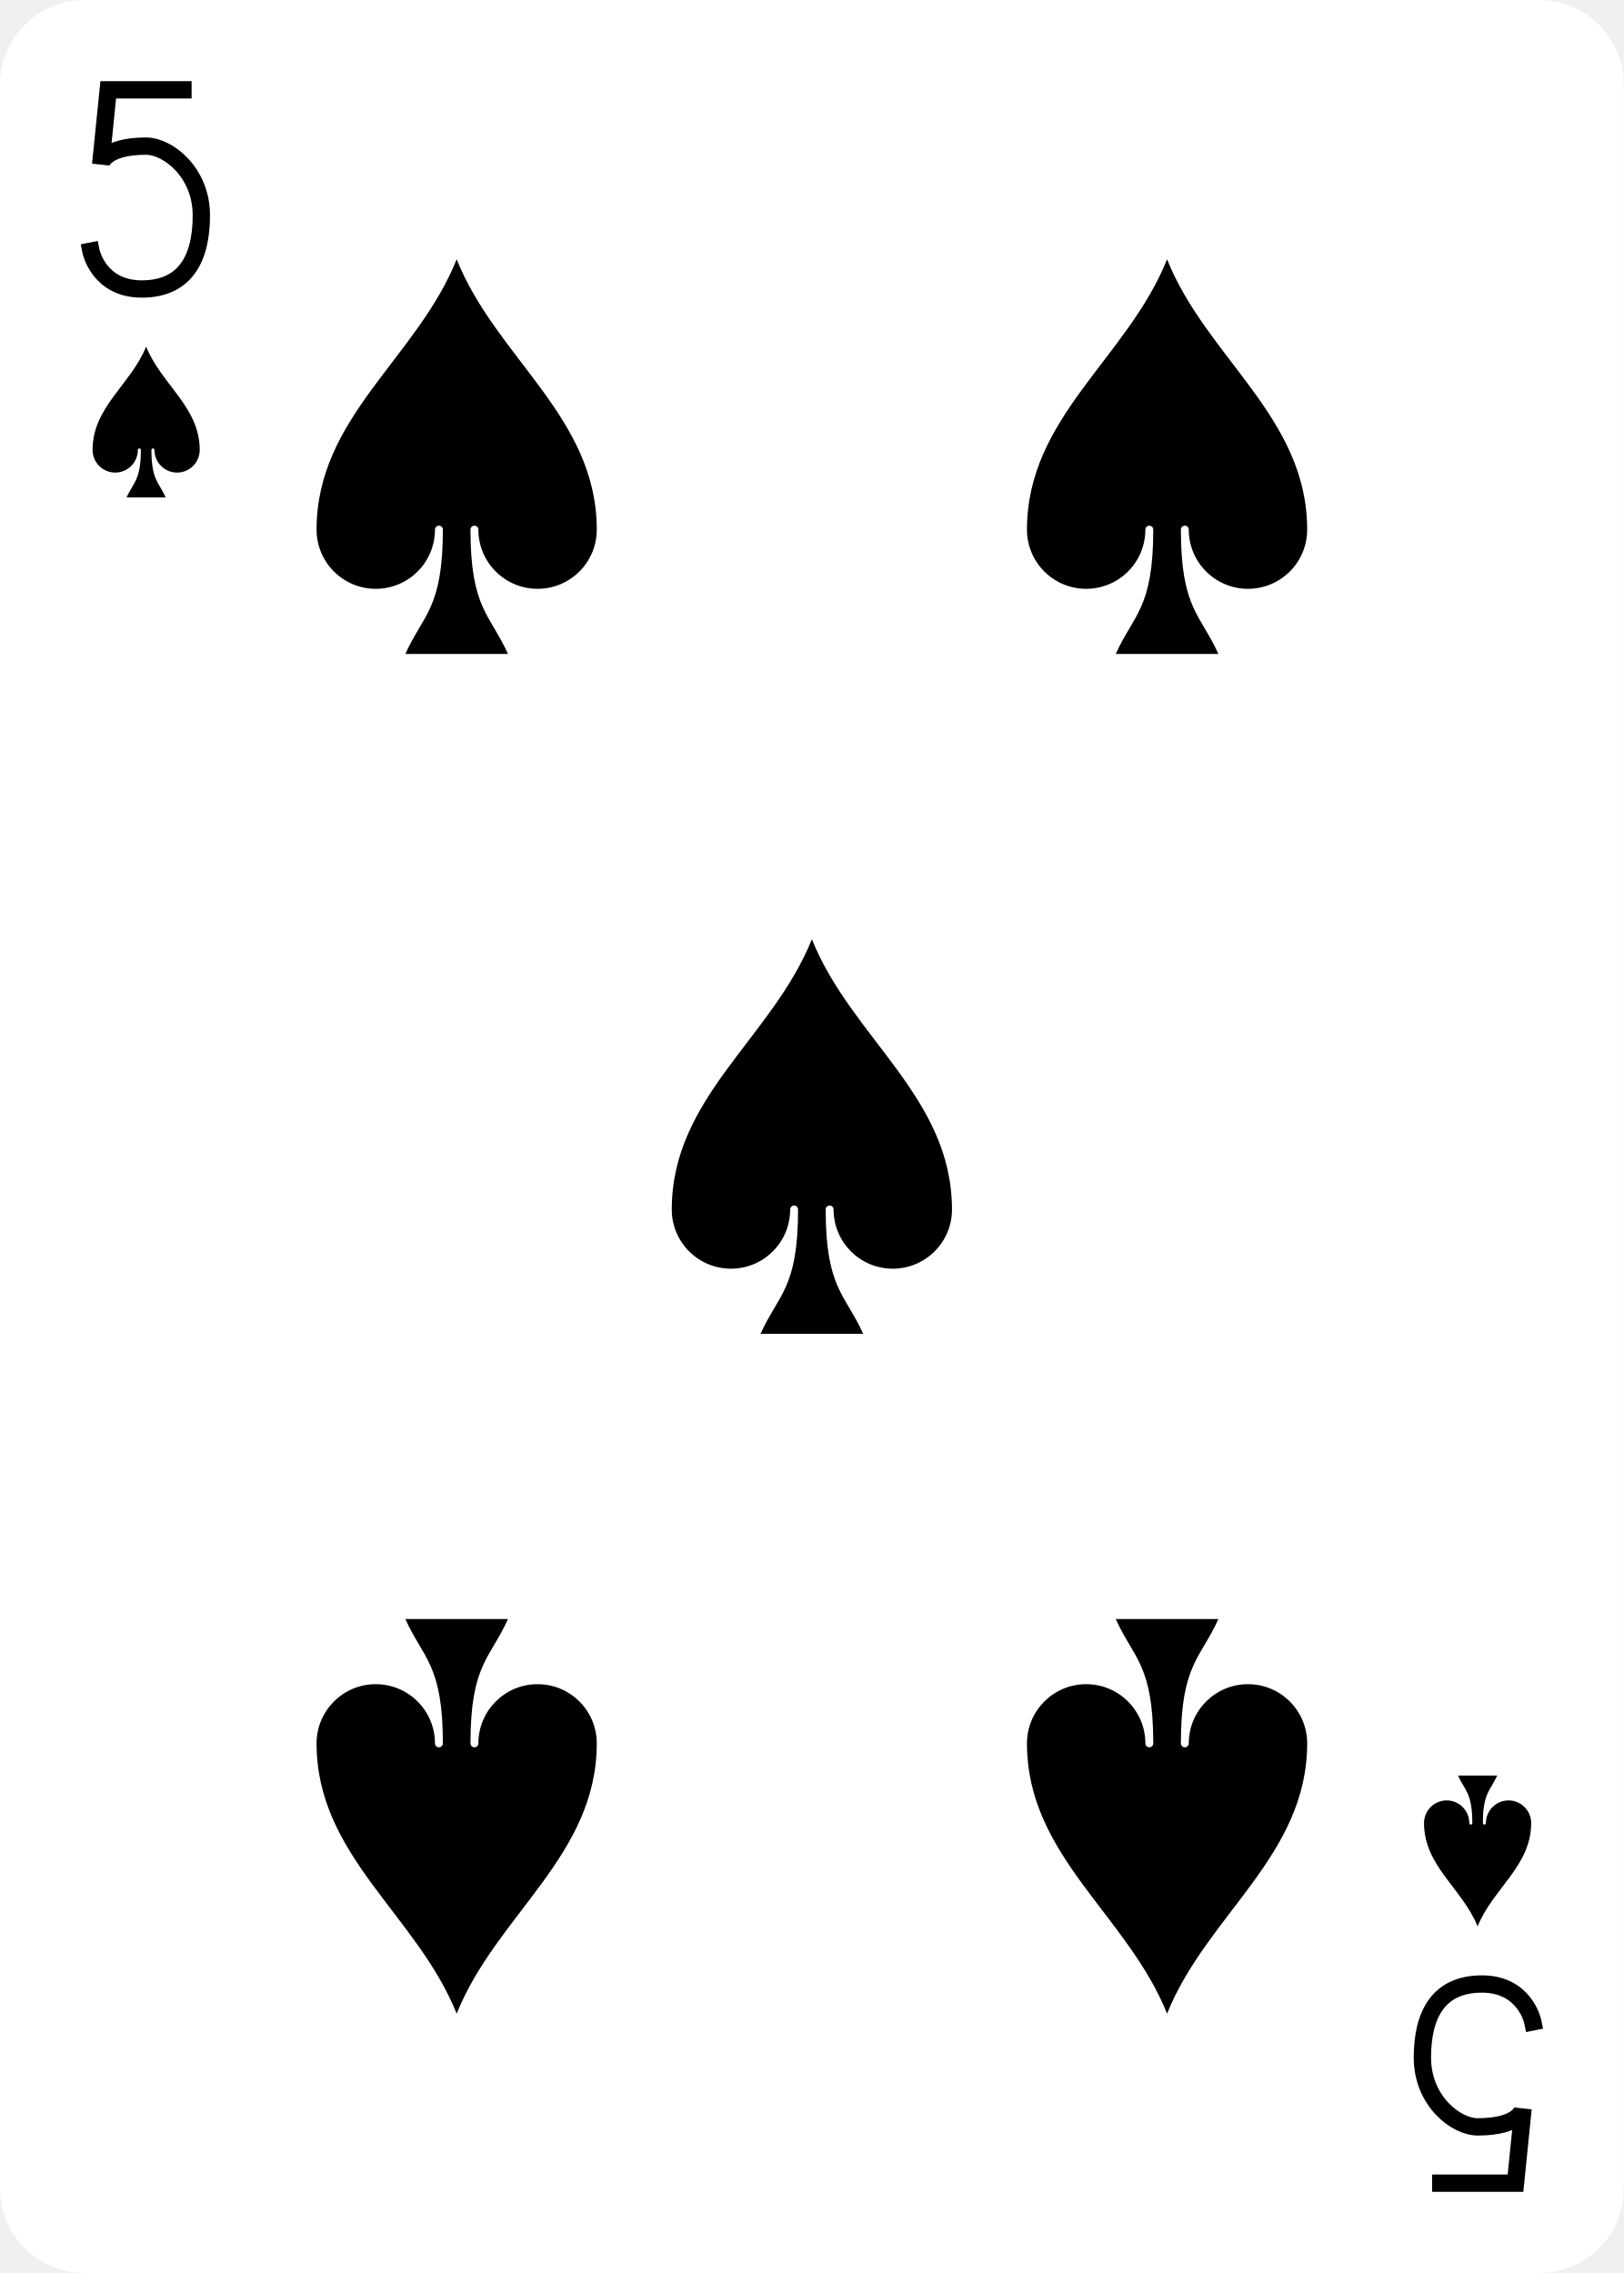
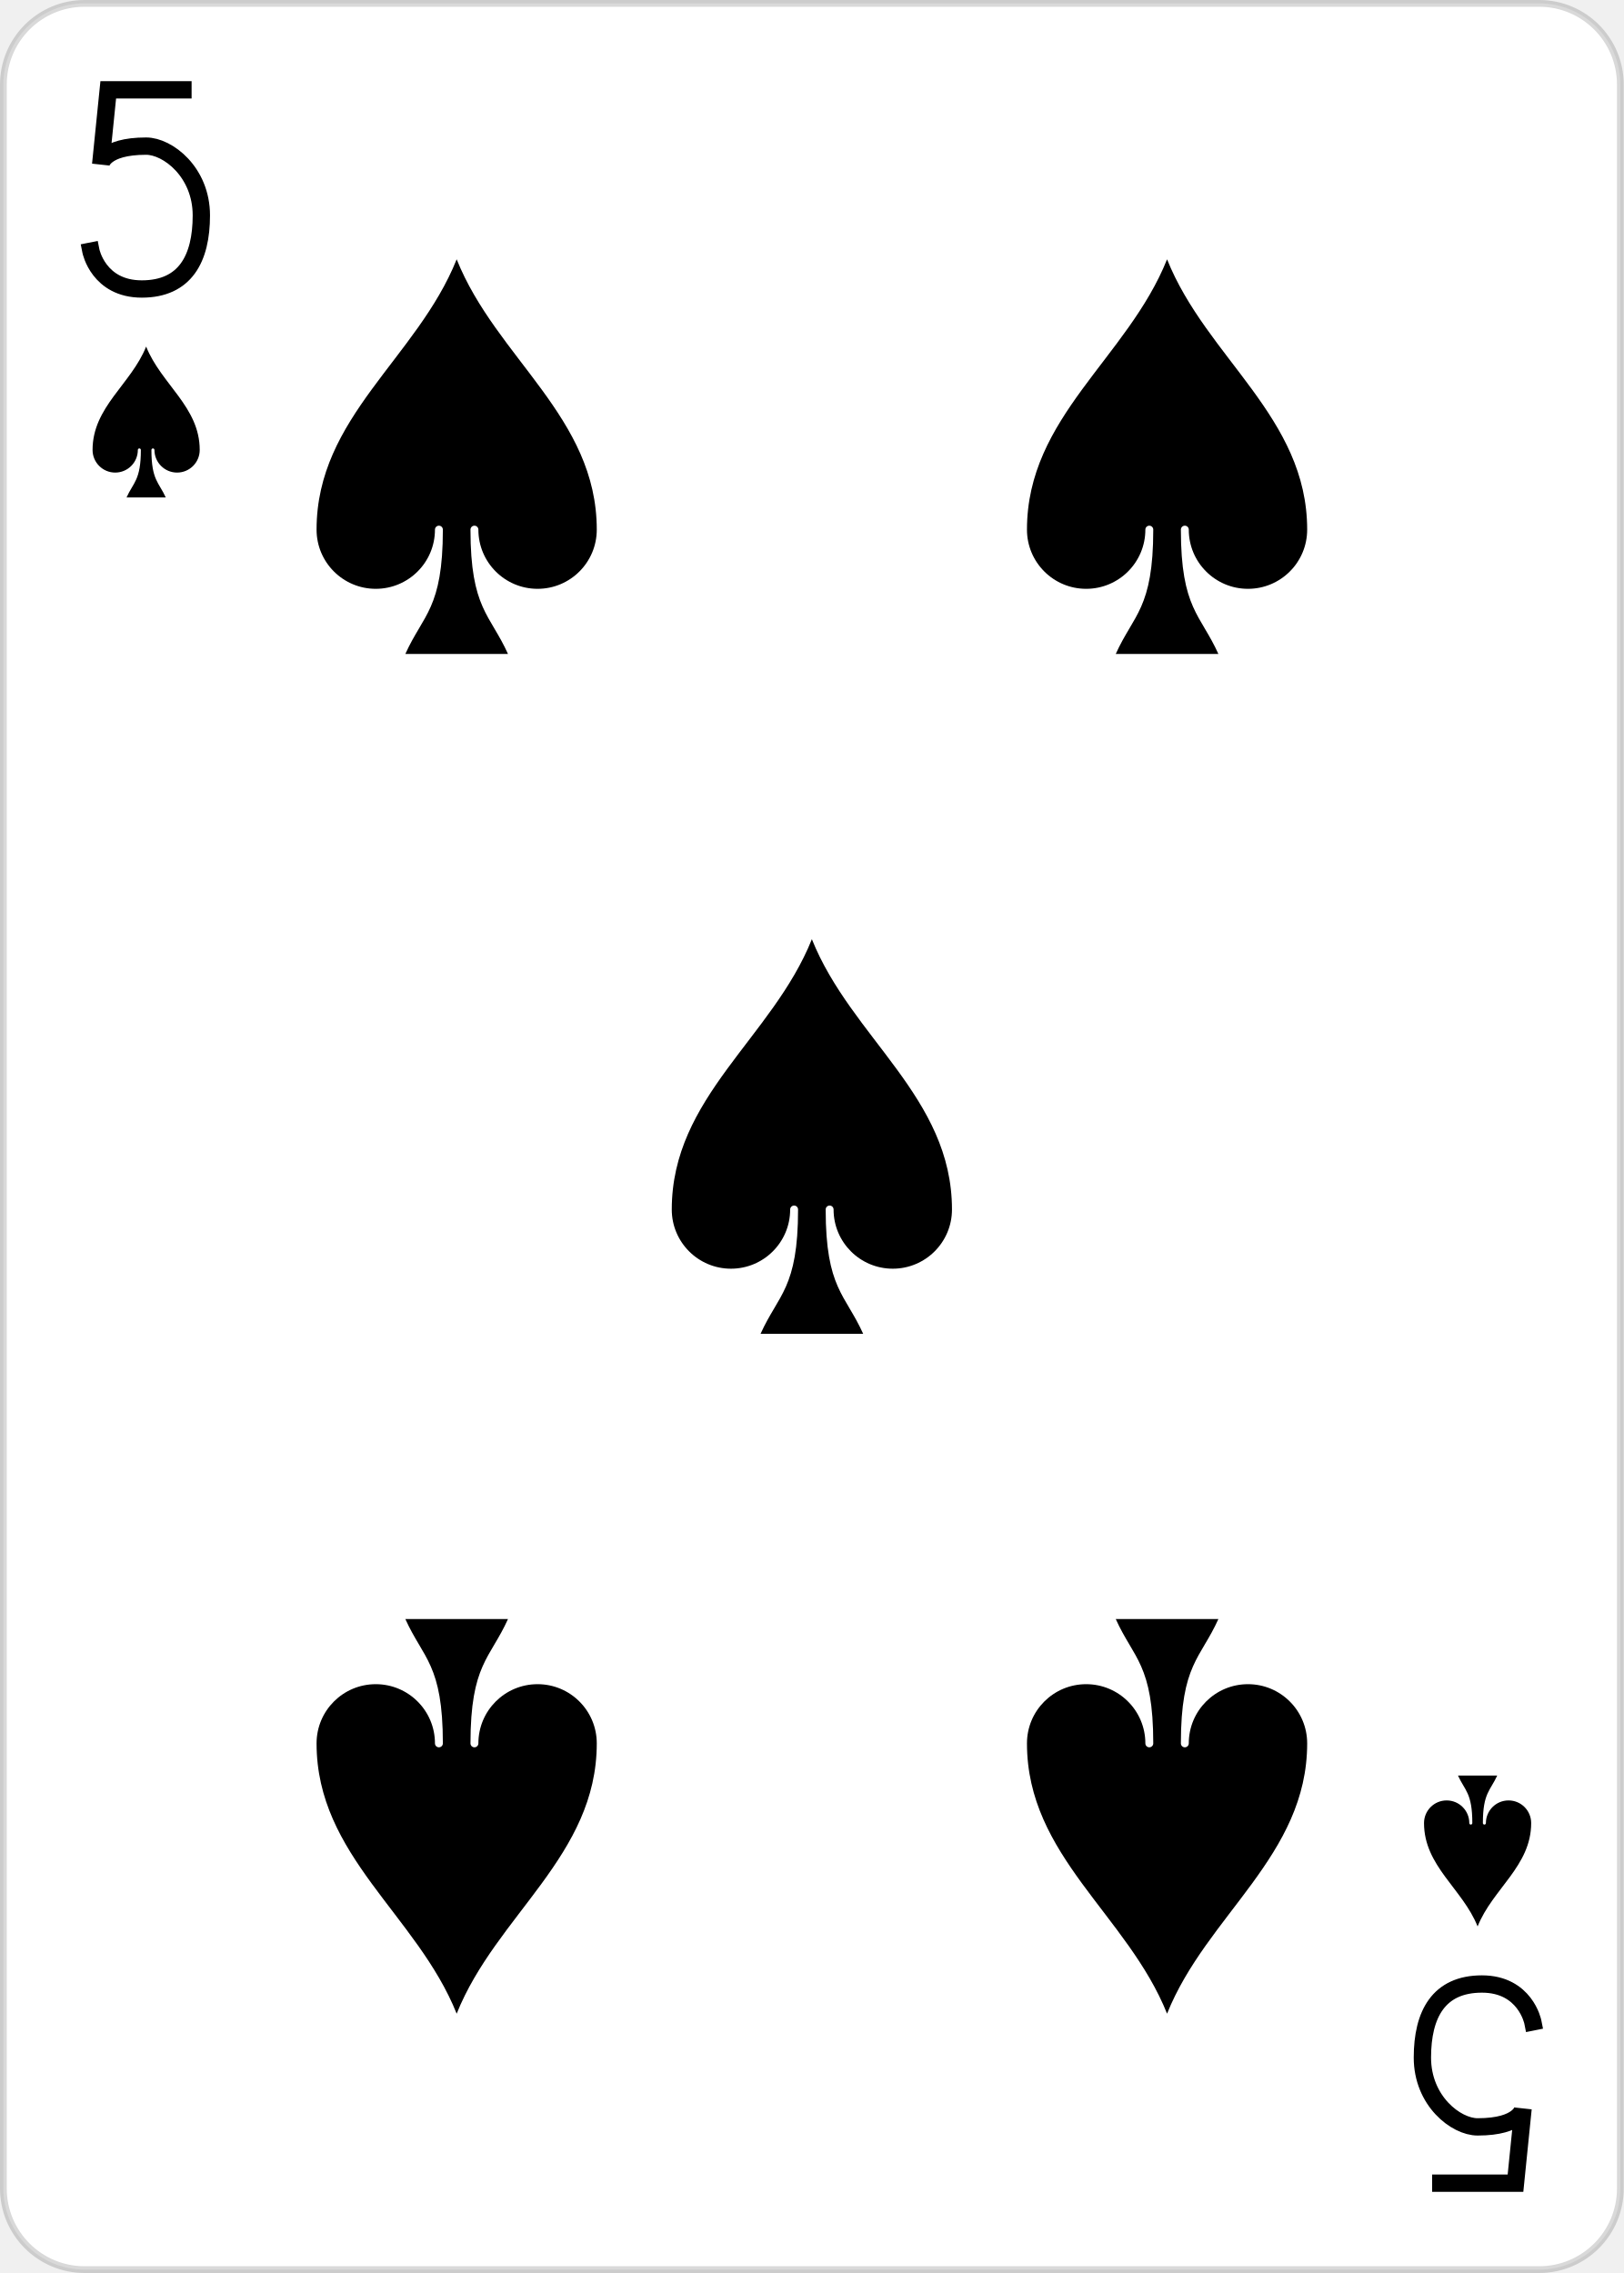
<svg xmlns="http://www.w3.org/2000/svg" xmlns:xlink="http://www.w3.org/1999/xlink" class="card" face="5S" height="13.125in" preserveAspectRatio="none" viewBox="-120 -168 240 336" width="9.375in">
  <style>
    /* CSS pour centrer le SVG dans l'écran */
    svg {
        position: absolute;
        top: 50%;
        left: 50%;
        transform: translate(-50%, -50%);
    }
    body {
        margin: 0;
        overflow: hidden;
    }
</style>
  <defs>
    <symbol id="SS5" viewBox="-600 -600 1200 1200" preserveAspectRatio="xMinYMid">
      <path d="M0 -500C100 -250 355 -100 355 185A150 150 0 0 1 55 185A10 10 0 0 0 35 185C35 385 85 400 130 500L-130 500C-85 400 -35 385 -35 185A10 10 0 0 0 -55 185A150 150 0 0 1 -355 185C-355 -100 -100 -250 0 -500Z" fill="black" />
    </symbol>
    <symbol id="VS5" viewBox="-500 -500 1000 1000" preserveAspectRatio="xMinYMid">
      <path d="M170 -460L-175 -460L-210 -115C-210 -115 -200 -200 0 -200C100 -200 255 -80 255 120C255 320 180 460 -20 460C-220 460 -255 285 -255 285" stroke="black" stroke-width="80" stroke-linecap="square" stroke-miterlimit="1.5" fill="none" />
    </symbol>
  </defs>
-   <rect width="239" height="335" x="-119.5" y="-167.5" rx="12" ry="12" fill="white" stroke="white" />
+   <rect width="239" height="335" x="-119.5" y="-167.5" rx="12" ry="12" fill="white" stroke="rgba(0,0,0,0.15)" />
  <use xlink:href="#VS5" height="32" width="32" x="-114.4" y="-156" />
  <use xlink:href="#SS5" height="26.769" width="26.769" x="-111.784" y="-119" />
  <use xlink:href="#SS5" height="70" width="70" x="-87.501" y="-135.501" />
  <use xlink:href="#SS5" height="70" width="70" x="17.501" y="-135.501" />
  <use xlink:href="#SS5" height="70" width="70" x="-35" y="-35" />
  <g transform="rotate(180)">
    <use xlink:href="#VS5" height="32" width="32" x="-114.4" y="-156" />
    <use xlink:href="#SS5" height="26.769" width="26.769" x="-111.784" y="-119" />
    <use xlink:href="#SS5" height="70" width="70" x="-87.501" y="-135.501" />
    <use xlink:href="#SS5" height="70" width="70" x="17.501" y="-135.501" />
  </g>
</svg>
